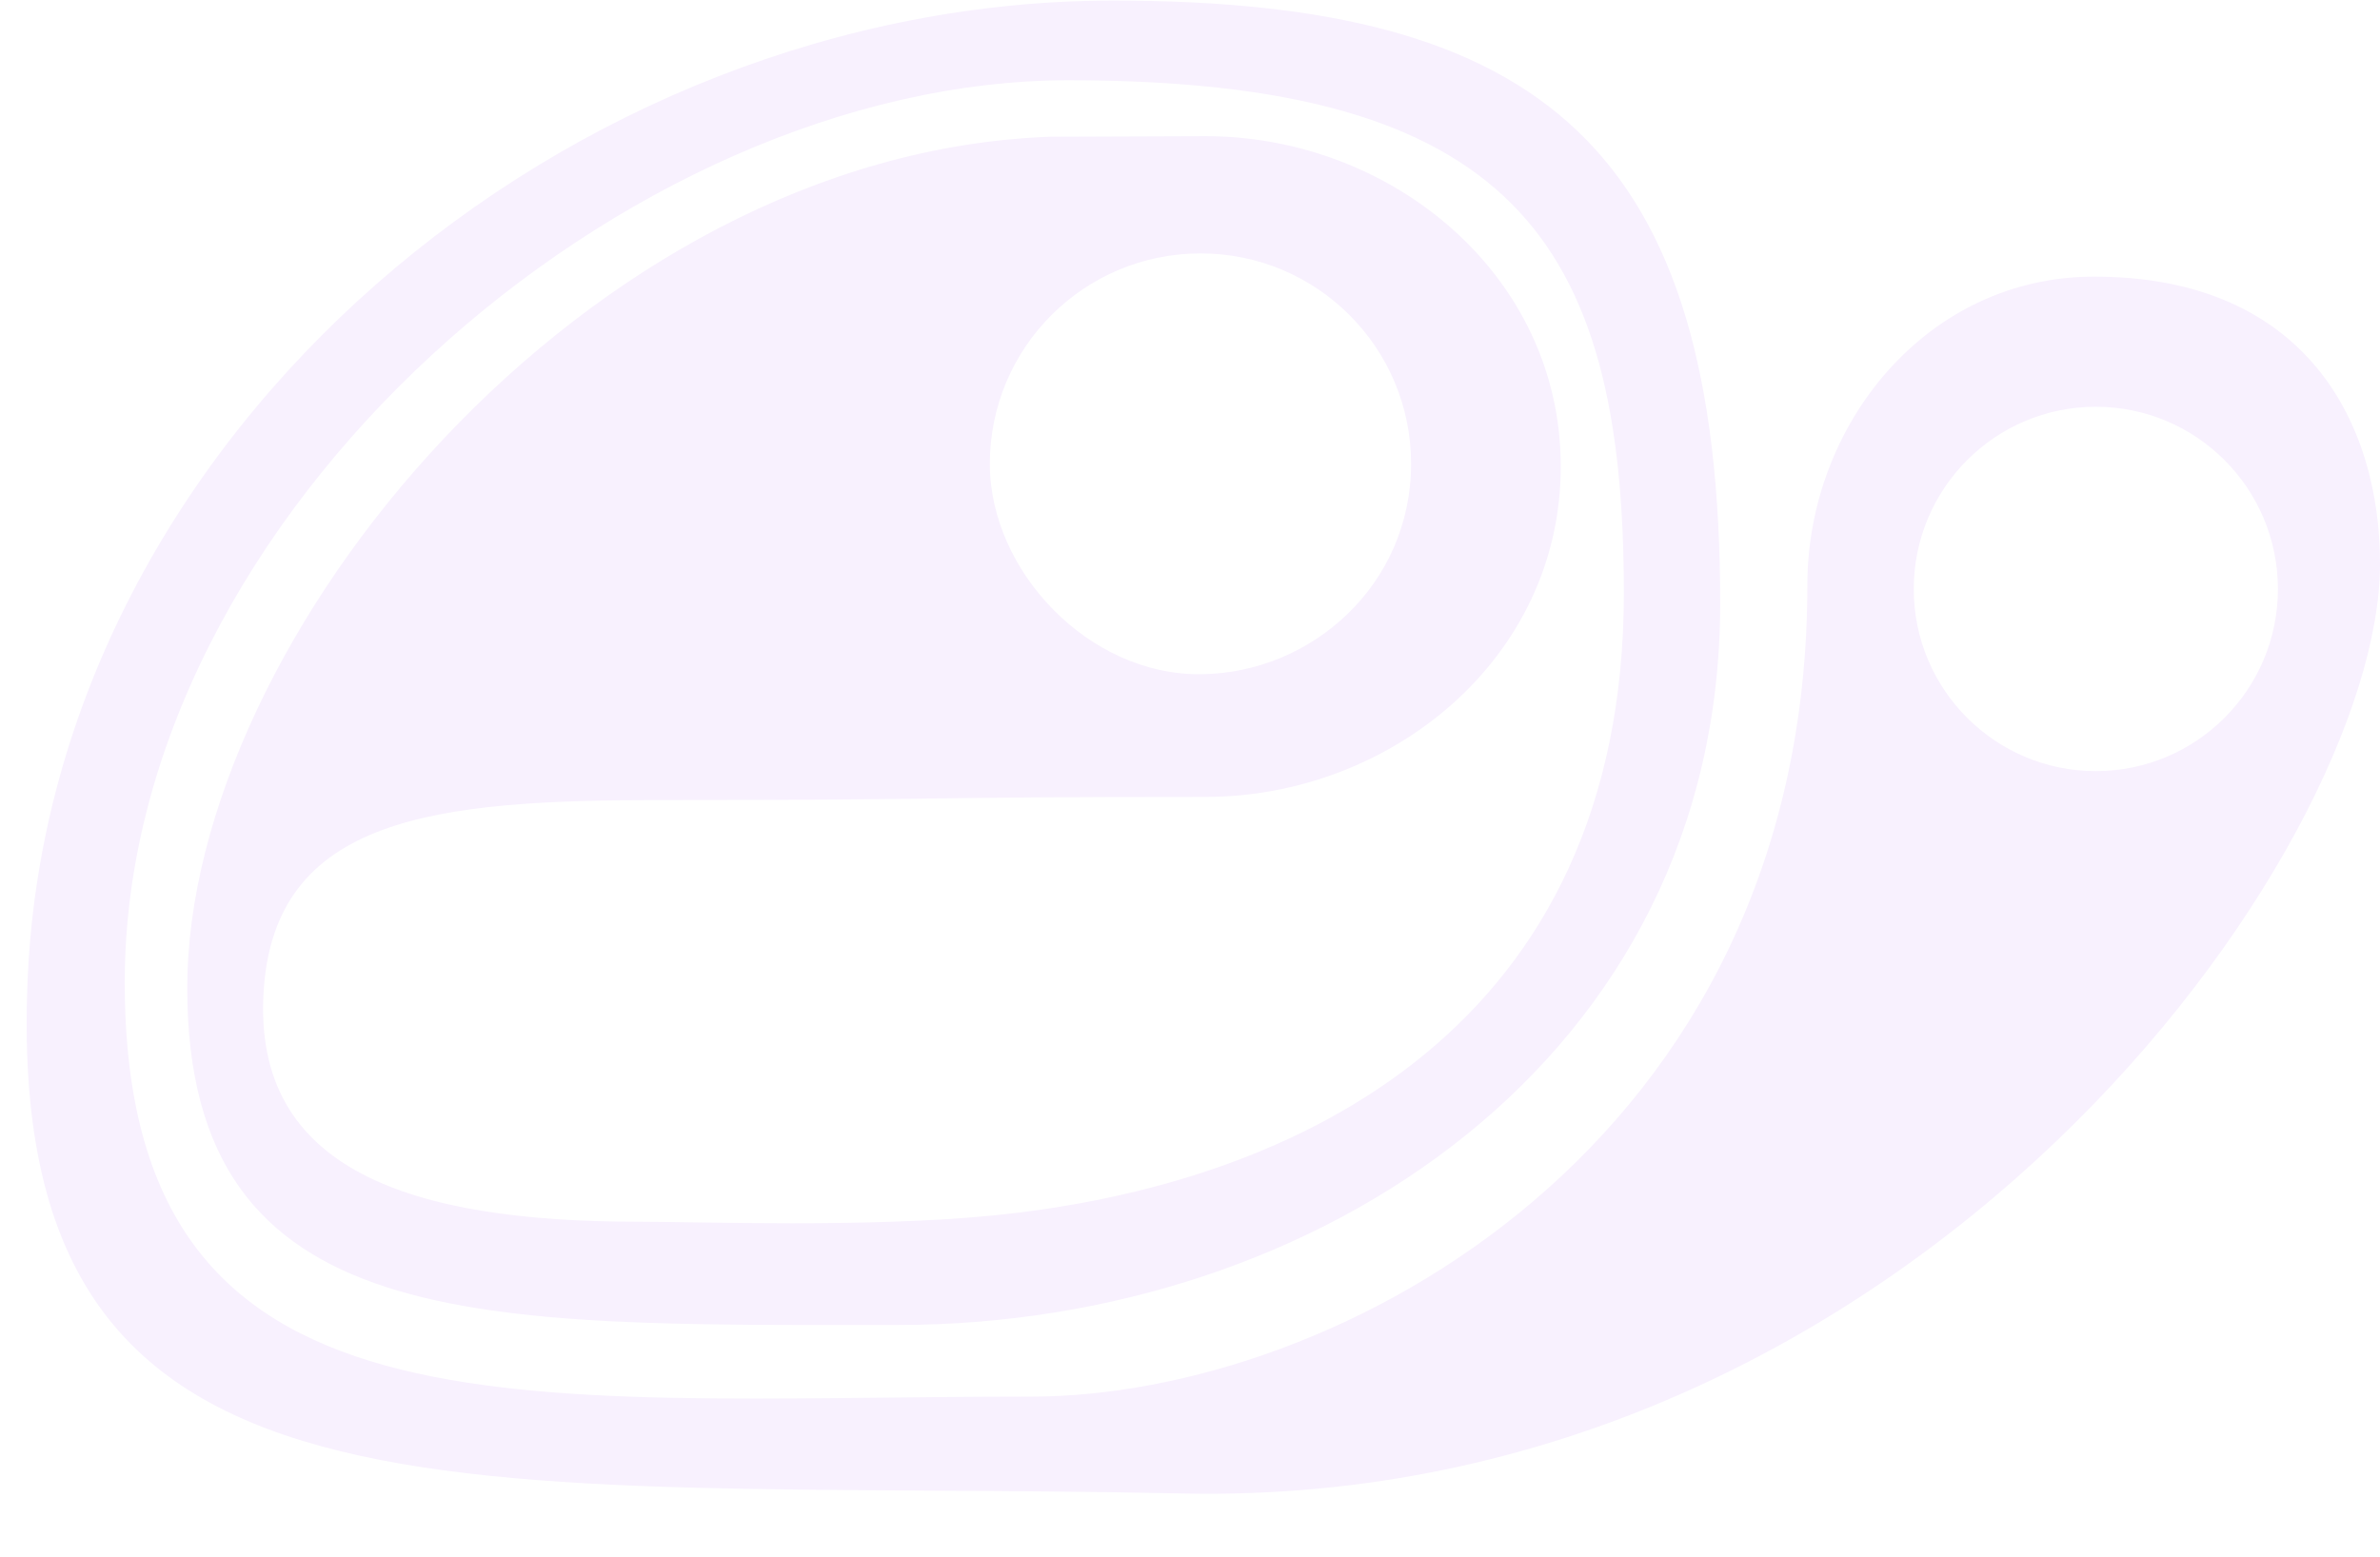
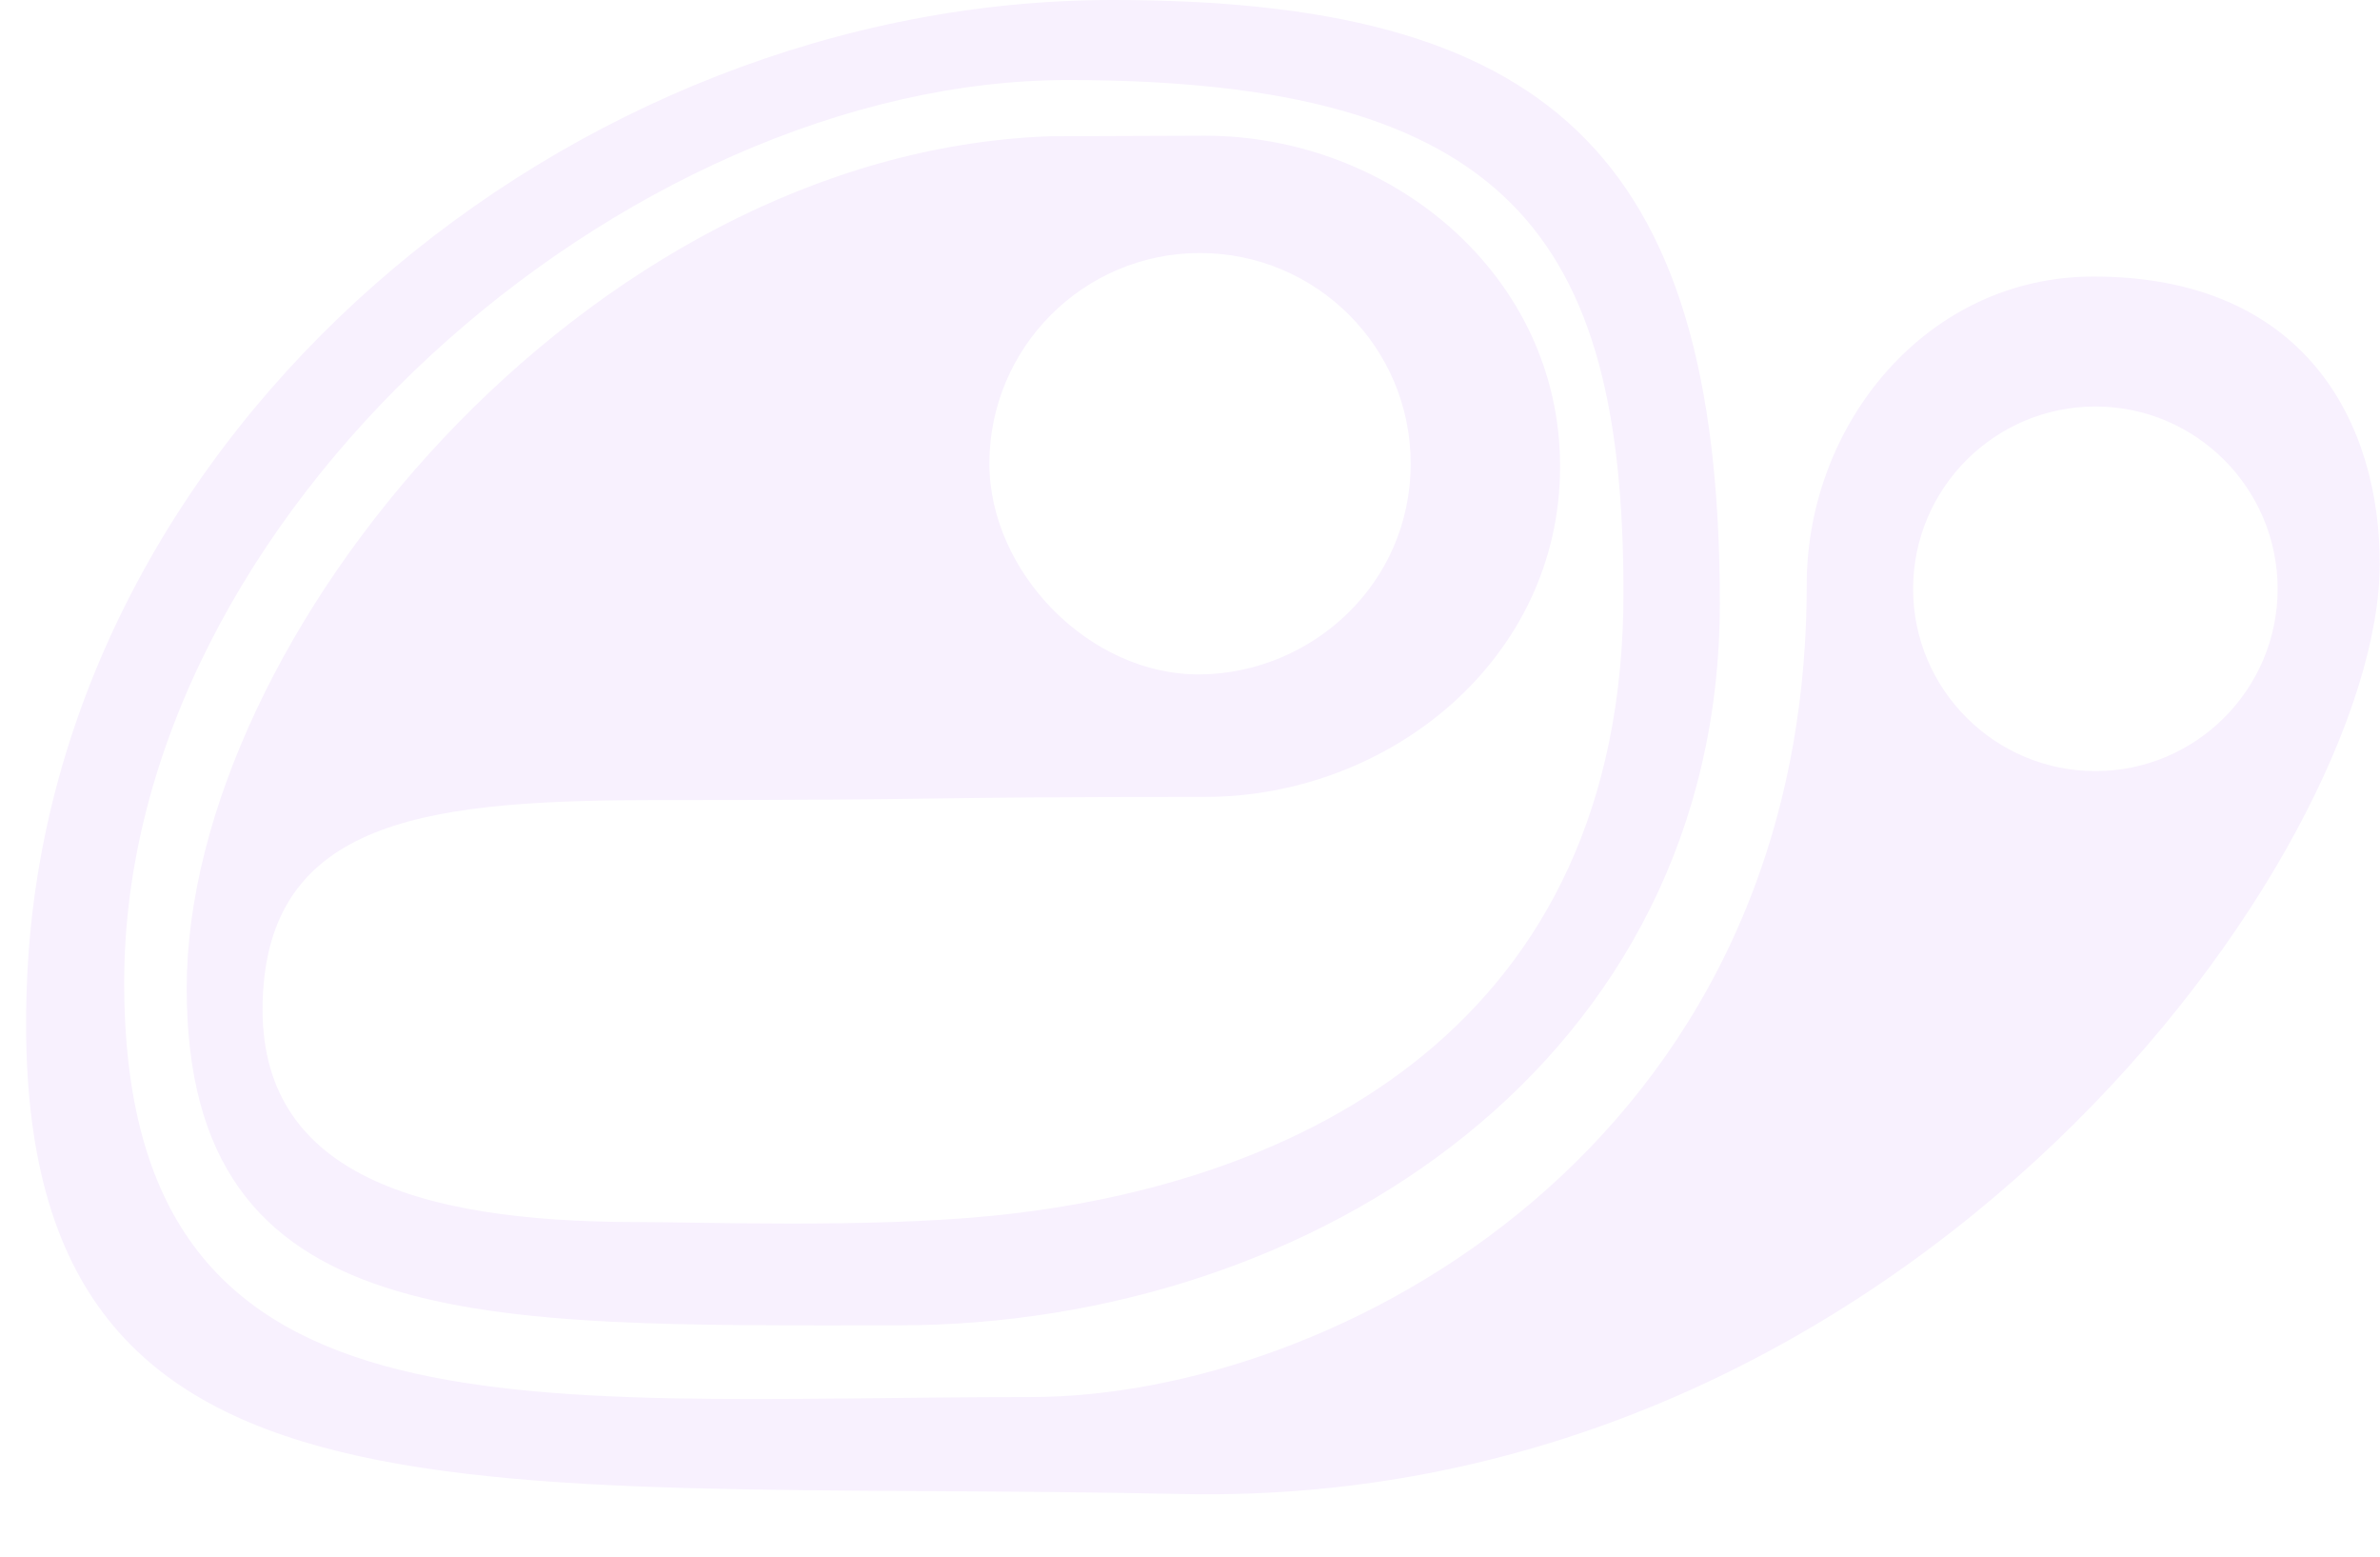
- <svg xmlns="http://www.w3.org/2000/svg" viewBox="0 0 83 54.3" fill="#F8F1FE" fill-rule="evenodd" clip-rule="evenodd">
-   <path d="M 36.62 4.77 L 42.04 4.75 C 48.51 4.75 54.43 9.58 54.43 16.27 C 54.43 23.01 48.46 27.80 42.04 27.80 C 31.44 27.80 33.70 27.91 23.09 27.91 C 15.20 27.91 9.54 28.47 9.19 34.64 C 8.84 40.82 14.32 42.62 22.28 42.62 C 24.50 42.62 30.19 42.83 34.54 42.41 C 45.42 41.35 56.63 35.73 56.63 20.69 C 56.63 8.31 52.63 2.80 37.26 2.80 C 21.89 2.80 4.35 17.91 4.35 34.27 C 4.35 50.63 18.00 48.72 35.96 48.72 C 46.58 48.72 63.03 39.97 63.03 20.40 C 63.03 14.83 67.18 9.65 73.03 9.65 C 80.44 9.65 83.01 14.79 83.00 19.68 C 83.00 29.66 66.75 52.63 41.27 52.10 C 15.78 51.56 0.02 54.27 0.97 34.03 C 1.86 15.05 19.89 0.02 38.82 0.02 C 53.78 0.02 59.99 5.15 59.99 21.05 C 59.99 36.94 45.91 46.22 31.34 46.22 C 16.77 46.22 6.53 46.62 6.53 34.46 C 6.53 22.31 20.41 5.36 36.62 4.77 Z M 79.44 20.55 C 79.44 17.04 76.60 14.19 73.09 14.19 C 69.58 14.19 66.74 17.04 66.74 20.55 C 66.74 24.05 69.58 26.90 73.09 26.90 C 76.60 26.90 79.44 24.05 79.44 20.55 Z M 41.87 23.52 C 37.99 23.56 34.52 19.94 34.52 16.18 C 34.52 12.12 37.81 8.84 41.87 8.84 C 45.92 8.84 49.21 12.12 49.21 16.18 C 49.21 20.39 45.75 23.49 41.87 23.52 Z" />
+ <svg xmlns="http://www.w3.org/2000/svg" viewBox="0 0 82.99 54.25" fill="#F8F1FE" fill-rule="evenodd" clip-rule="evenodd">
+   <path d="M 36.60 4.75 L 42.01 4.73 C 48.49 4.73 54.40 9.57 54.40 16.26 C 54.40 22.99 48.44 27.78 42.01 27.78 C 31.41 27.78 33.67 27.89 23.07 27.89 C 15.17 27.89 9.51 28.45 9.17 34.63 C 8.82 40.80 14.30 42.60 22.25 42.60 C 24.48 42.60 30.16 42.81 34.51 42.39 C 45.39 41.33 56.61 35.71 56.61 20.67 C 56.61 8.29 52.61 2.79 37.24 2.79 C 21.87 2.79 4.33 17.89 4.33 34.25 C 4.33 50.61 17.97 48.70 35.93 48.70 C 46.56 48.70 63.00 39.96 63.00 20.38 C 63.00 14.81 67.16 9.64 73.00 9.64 C 80.42 9.64 82.99 14.78 82.98 19.66 C 82.98 29.65 66.73 52.61 41.24 52.08 C 15.76 51.54 0.00 54.25 0.95 34.01 C 1.84 15.03 19.86 0.00 38.79 0.00 C 53.75 0.00 59.97 5.14 59.97 21.03 C 59.97 36.92 45.88 46.20 31.31 46.20 C 16.74 46.20 6.51 46.60 6.51 34.45 C 6.51 22.29 20.39 5.34 36.60 4.75 Z M 79.42 20.53 C 79.42 17.02 76.57 14.17 73.07 14.17 C 69.56 14.17 66.71 17.02 66.71 20.53 C 66.71 24.03 69.56 26.88 73.07 26.88 C 76.57 26.88 79.42 24.03 79.42 20.53 Z M 41.85 23.51 C 37.97 23.54 34.50 19.92 34.50 16.16 C 34.50 12.11 37.79 8.82 41.84 8.82 C 45.90 8.82 49.19 12.11 49.19 16.16 C 49.19 20.37 45.73 23.47 41.85 23.51 Z" />
</svg>
